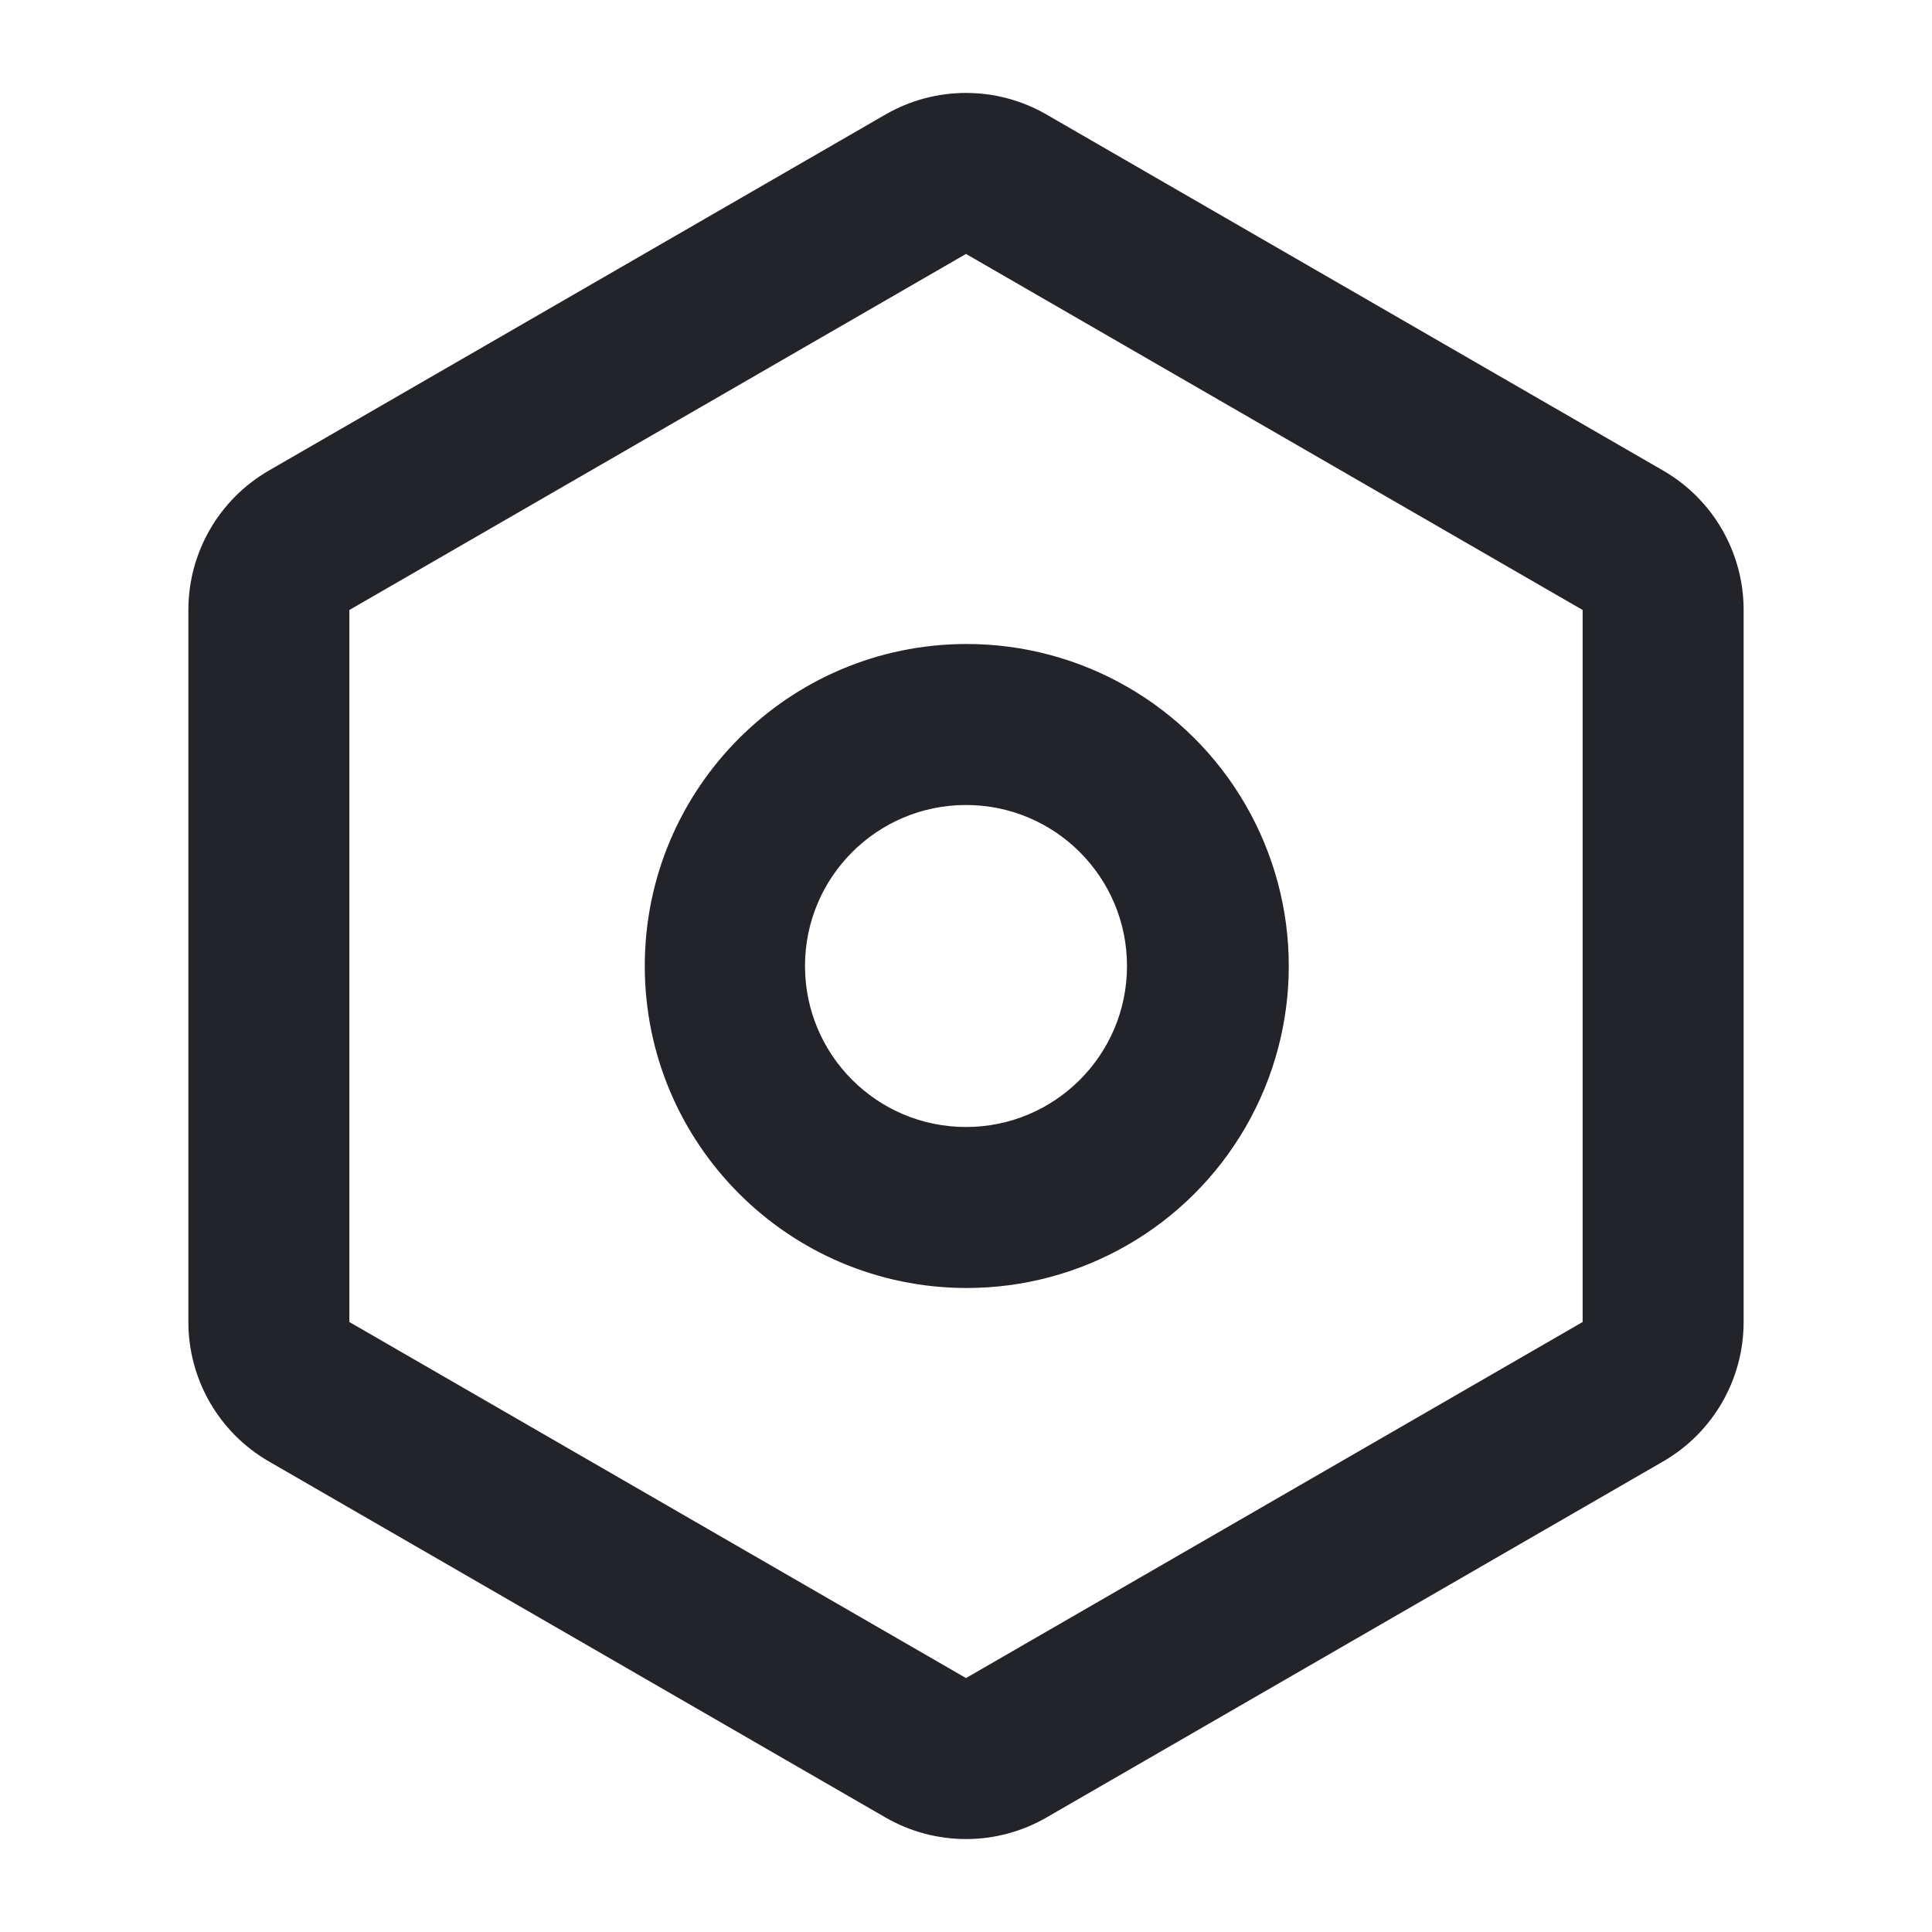
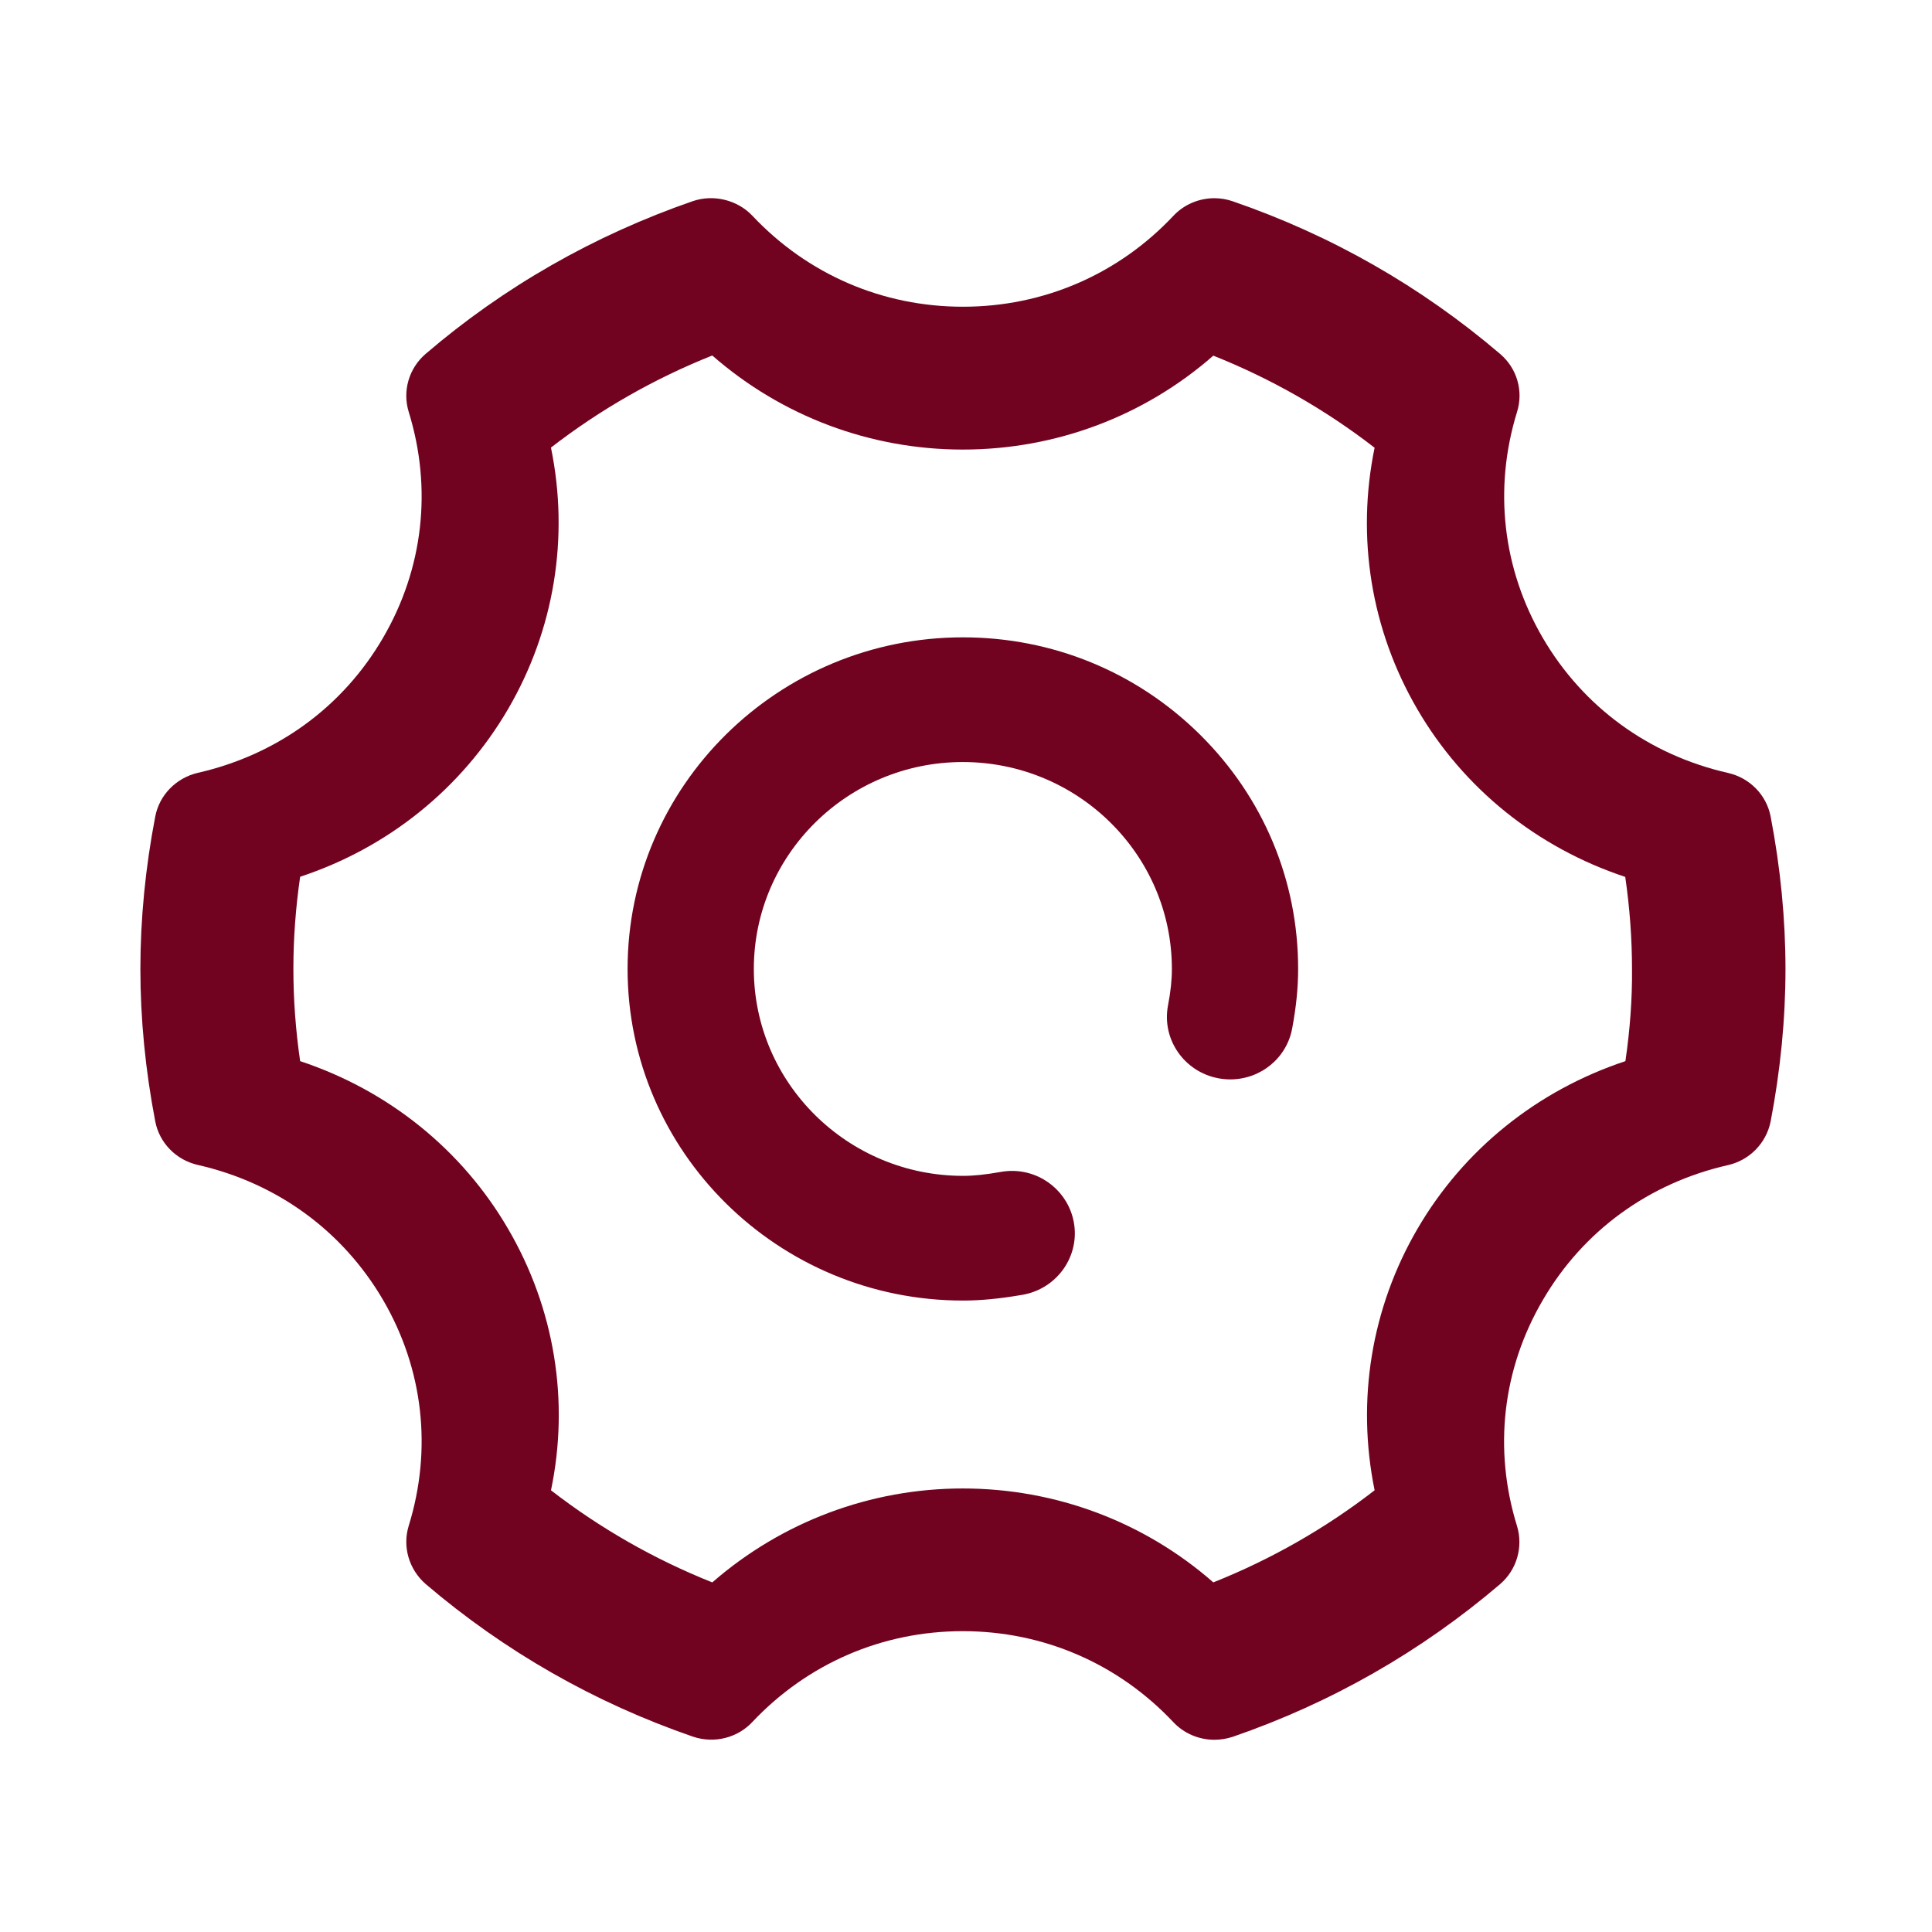
- <svg xmlns="http://www.w3.org/2000/svg" t="1709895980880" class="icon" viewBox="0 0 1024 1024" version="1.1" p-id="2538" width="200" height="200">
-   <path d="M469.333 60.693a85.333 85.333 0 0 1 85.333 0l326.827 188.715a85.333 85.333 0 0 1 42.667 73.899v377.387a85.333 85.333 0 0 1-42.667 73.899L554.667 963.307a85.333 85.333 0 0 1-85.333 0L142.507 774.592a85.333 85.333 0 0 1-42.667-73.899v-377.387a85.333 85.333 0 0 1 42.667-73.899z m42.667 73.899L185.173 323.307v377.387L512 889.408l326.827-188.715v-377.387L512 134.592zM512 341.333a170.667 170.667 0 1 1 0 341.333 170.667 170.667 0 0 1 0-341.333z m0 85.333a85.333 85.333 0 1 0 0 170.667 85.333 85.333 0 0 0 0-170.667z" fill="#222429" p-id="2539" />
+ <svg xmlns="http://www.w3.org/2000/svg" t="1710418914523" class="icon" viewBox="0 0 1024 1024" version="1.1" p-id="4312" width="200" height="200">
+   <path d="M510.378 337.804c-98.01 0-177.748 78.843-177.748 175.753 0 96.914 79.738 175.763 177.748 175.763 9.537 0 19.621-0.978 31.797-3.088 18.196-3.282 30.291-20.539 26.963-38.471-2.925-15.732-16.693-27.152-32.748-27.152-2.071 0-4.16 0.196-6.123 0.564-7.938 1.403-14.233 2.057-19.807 2.057-61.16 0-110.915-49.202-110.915-109.672 0-60.467 49.679-109.662 110.747-109.662 61.117 0 110.832 49.194 110.832 109.662 0 5.892-0.657 12.083-2.089 19.532-3.328 17.928 8.77 35.189 26.959 38.464 2.007 0.36 4.045 0.546 6.07 0.546 16.204 0 30.02-11.43 32.833-27.117 2.139-11.452 3.138-21.435 3.138-31.419 0.043-46.874-18.436-90.99-52.033-124.223C602.407 356.106 557.791 337.804 510.378 337.804z" fill="#720320" p-id="4313" />
+   <path d="M938.476 432.799c-2.186-11.426-11.037-20.5-22.564-23.121-41.91-9.509-76.782-34.93-98.185-71.551-21.335-36.561-26.192-79.1-13.69-119.709 3.528-11.123 0.007-23.235-8.952-30.84-41.86-35.722-89.536-62.938-141.695-80.885-3.153-1.089-6.438-1.639-9.777-1.639-8.256 0-16.183 3.431-21.725 9.377-29.237 31.044-68.841 48.14-111.511 48.14-42.674 0-82.306-17.125-111.608-48.23-7.877-8.334-20.51-11.512-31.58-7.727-52.483 18.172-100.132 45.416-141.641 80.989-8.816 7.592-12.323 19.621-8.934 30.673 12.587 40.646 7.76 83.18-13.598 119.781-21.306 36.596-56.15 62.006-98.174 71.562-11.541 2.71-20.397 11.812-22.56 23.167-5.228 27.17-7.877 54.347-7.877 80.771 0 26.427 2.649 53.604 7.873 80.763 2.175 11.412 11.023 20.489 22.553 23.121 41.914 9.513 76.786 34.922 98.192 71.548 21.349 36.593 26.177 79.128 13.583 119.795-3.364 10.97 0.122 23.013 8.973 30.759 41.849 35.707 89.494 62.92 141.662 80.903 11.466 3.885 23.739 0.55 31.454-7.681 29.298-31.091 68.926-48.216 111.594-48.216s82.302 17.125 111.561 48.183c5.557 5.956 13.494 9.381 21.782 9.381 3.278 0 6.538-0.521 9.83-1.599 52.126-17.968 99.774-45.184 141.652-80.913 8.791-7.578 12.308-19.628 8.942-30.759-12.598-40.678-7.745-83.206 13.672-119.774 21.325-36.625 56.193-62.031 98.192-71.548 11.39-2.592 20.236-11.634 22.55-23.106 5.224-27.184 7.87-54.358 7.87-80.771C946.342 487.172 943.697 459.966 938.476 432.799zM728.573 789.879c-26.027 20.157-54.737 36.554-85.487 48.819-36.682-32.144-83.602-49.78-132.792-49.78-48.926 0-95.839 17.636-132.768 49.787-30.744-12.262-59.457-28.656-85.491-48.813 9.894-47.441 1.889-96.45-22.763-138.627-24.449-41.967-63.428-73.339-110.187-88.84-2.381-16.343-3.585-32.758-3.585-48.869 0-16.043 1.203-32.451 3.585-48.852 46.613-15.39 85.584-46.759 110.187-88.851 24.524-42.024 32.526-91.033 22.749-138.62 26.024-20.15 54.736-36.543 85.494-48.816 36.822 32.201 83.738 49.862 132.778 49.862 49.194 0 96.11-17.636 132.792-49.78 30.751 12.269 59.457 28.663 85.481 48.813-9.809 47.634-1.836 96.635 22.667 138.62 24.446 41.967 63.416 73.343 110.182 88.851 2.381 16.386 3.585 32.801 3.585 48.941 0.143 15.444-1.031 31.797-3.5 48.701-46.763 15.504-85.738 46.874-110.187 88.836C726.844 693.19 718.846 742.191 728.573 789.879z" fill="#720320" p-id="4314" />
</svg>
